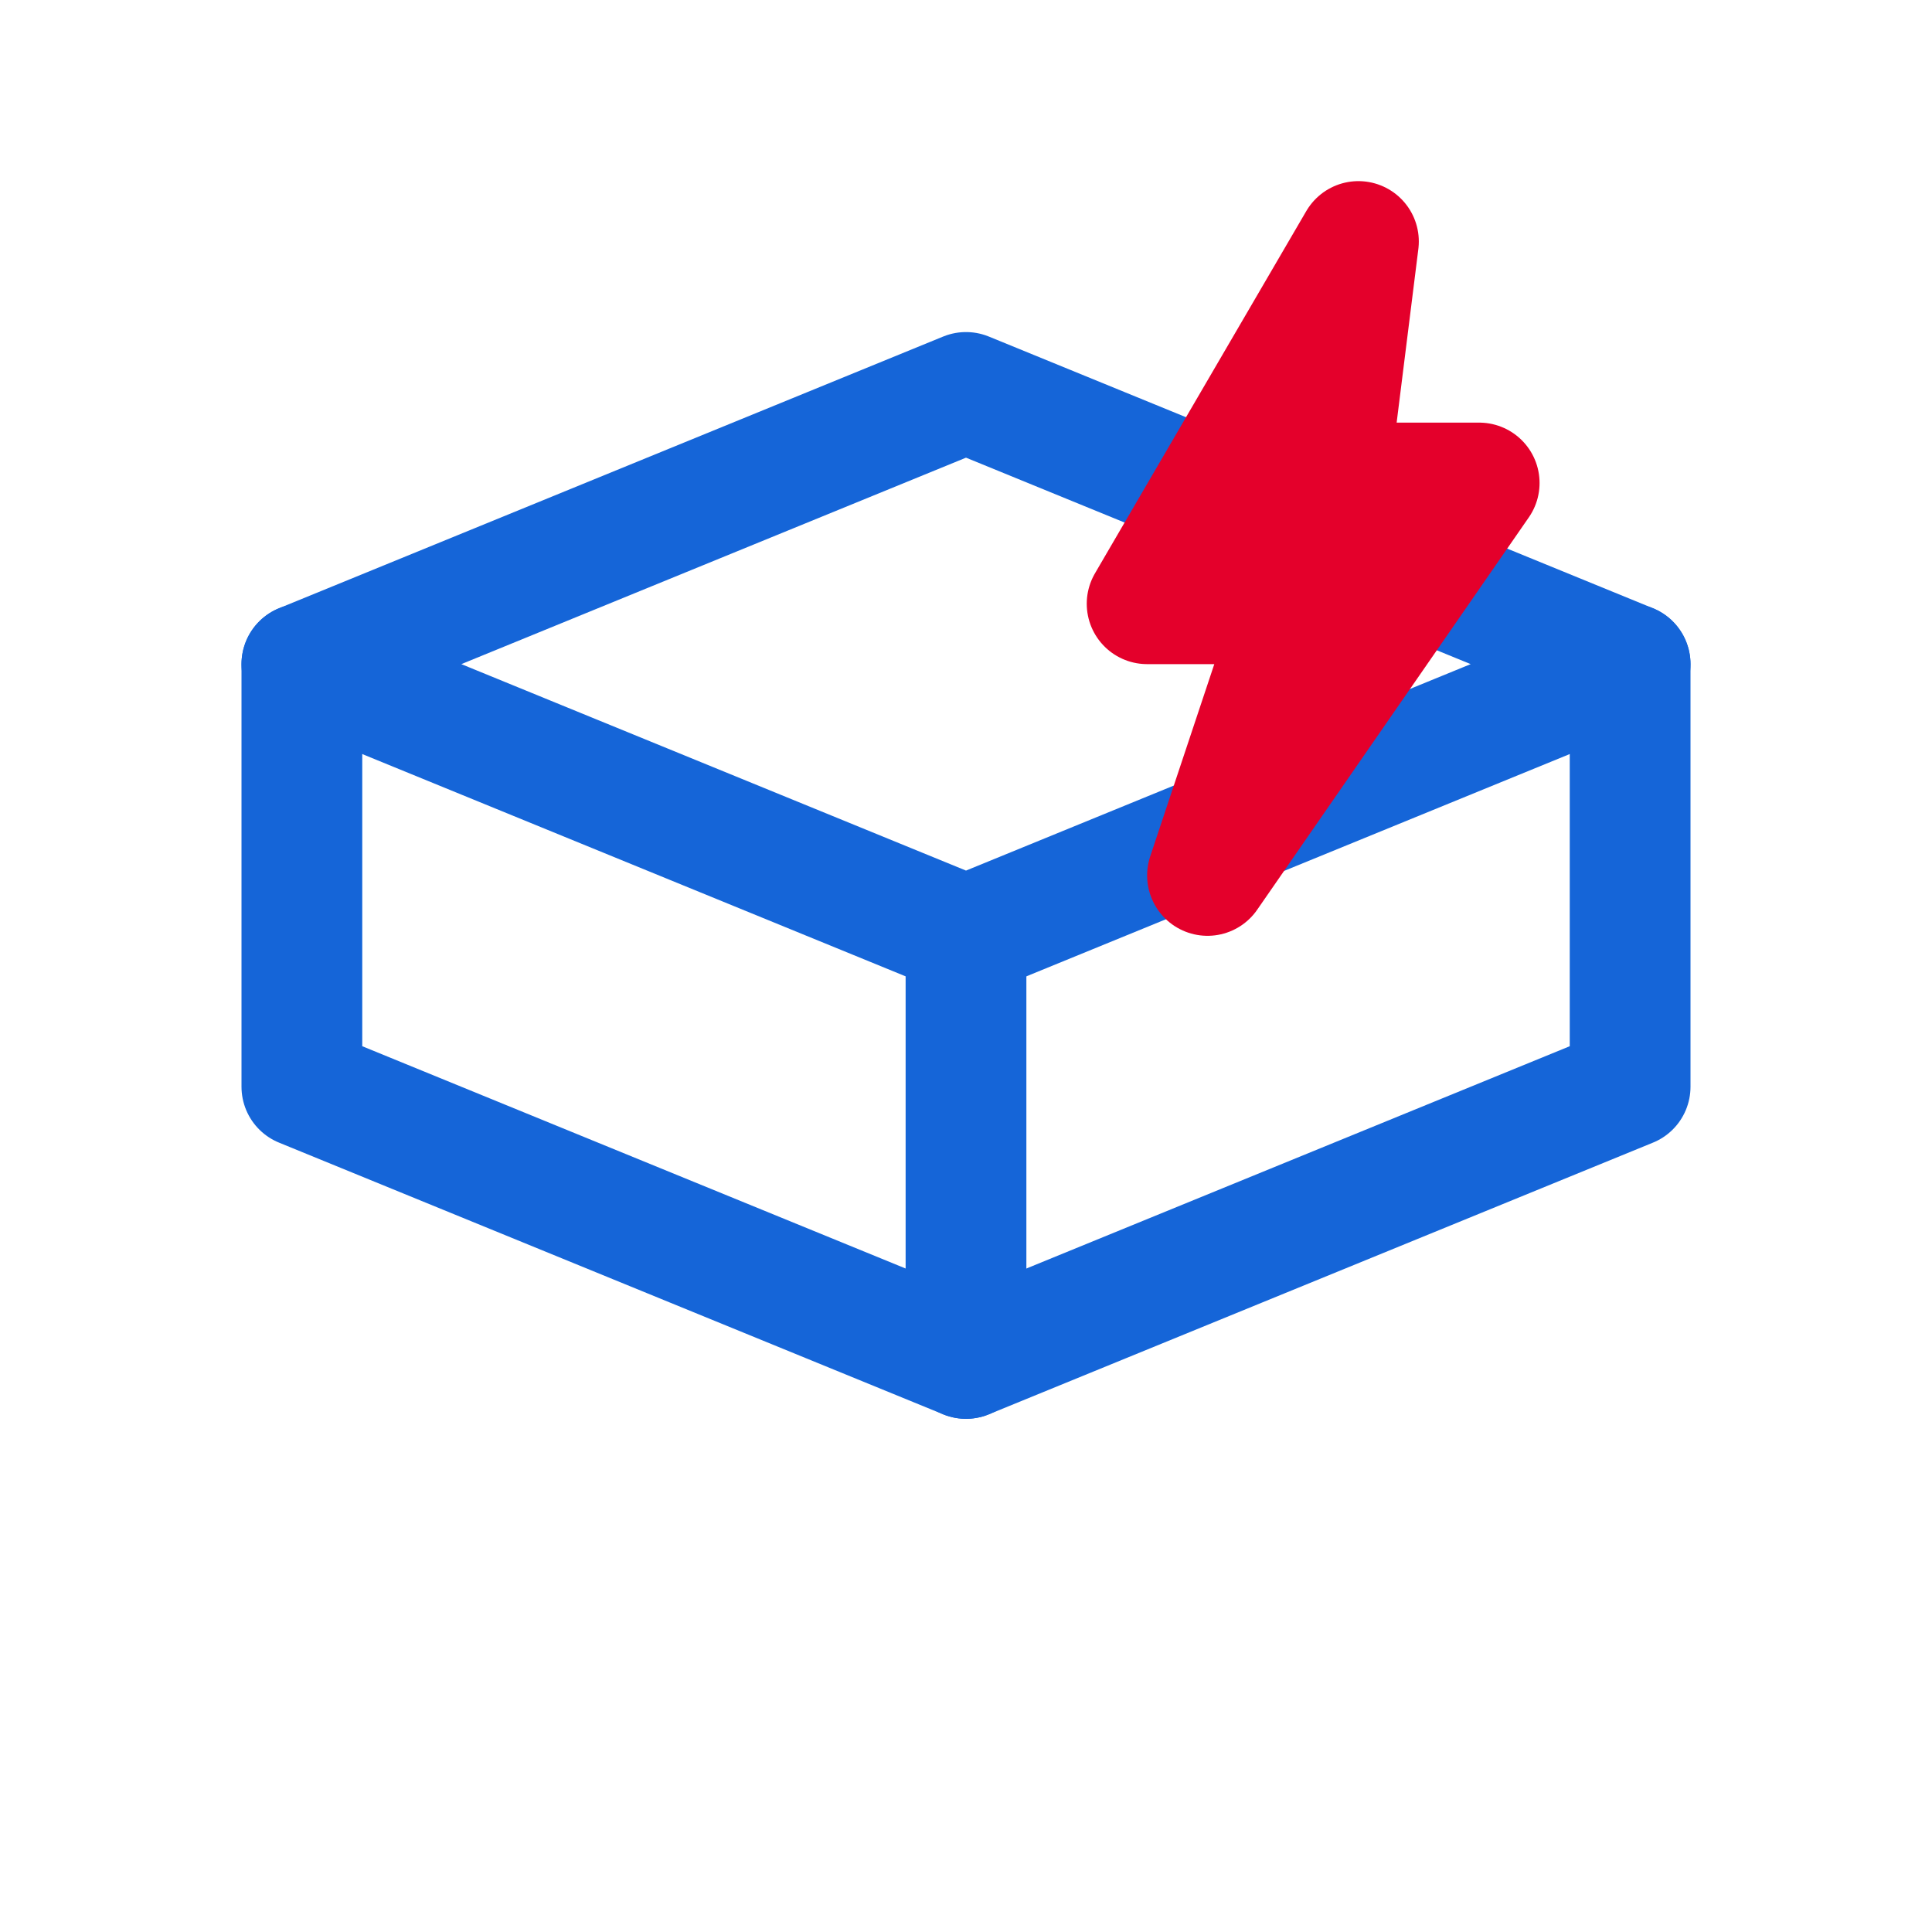
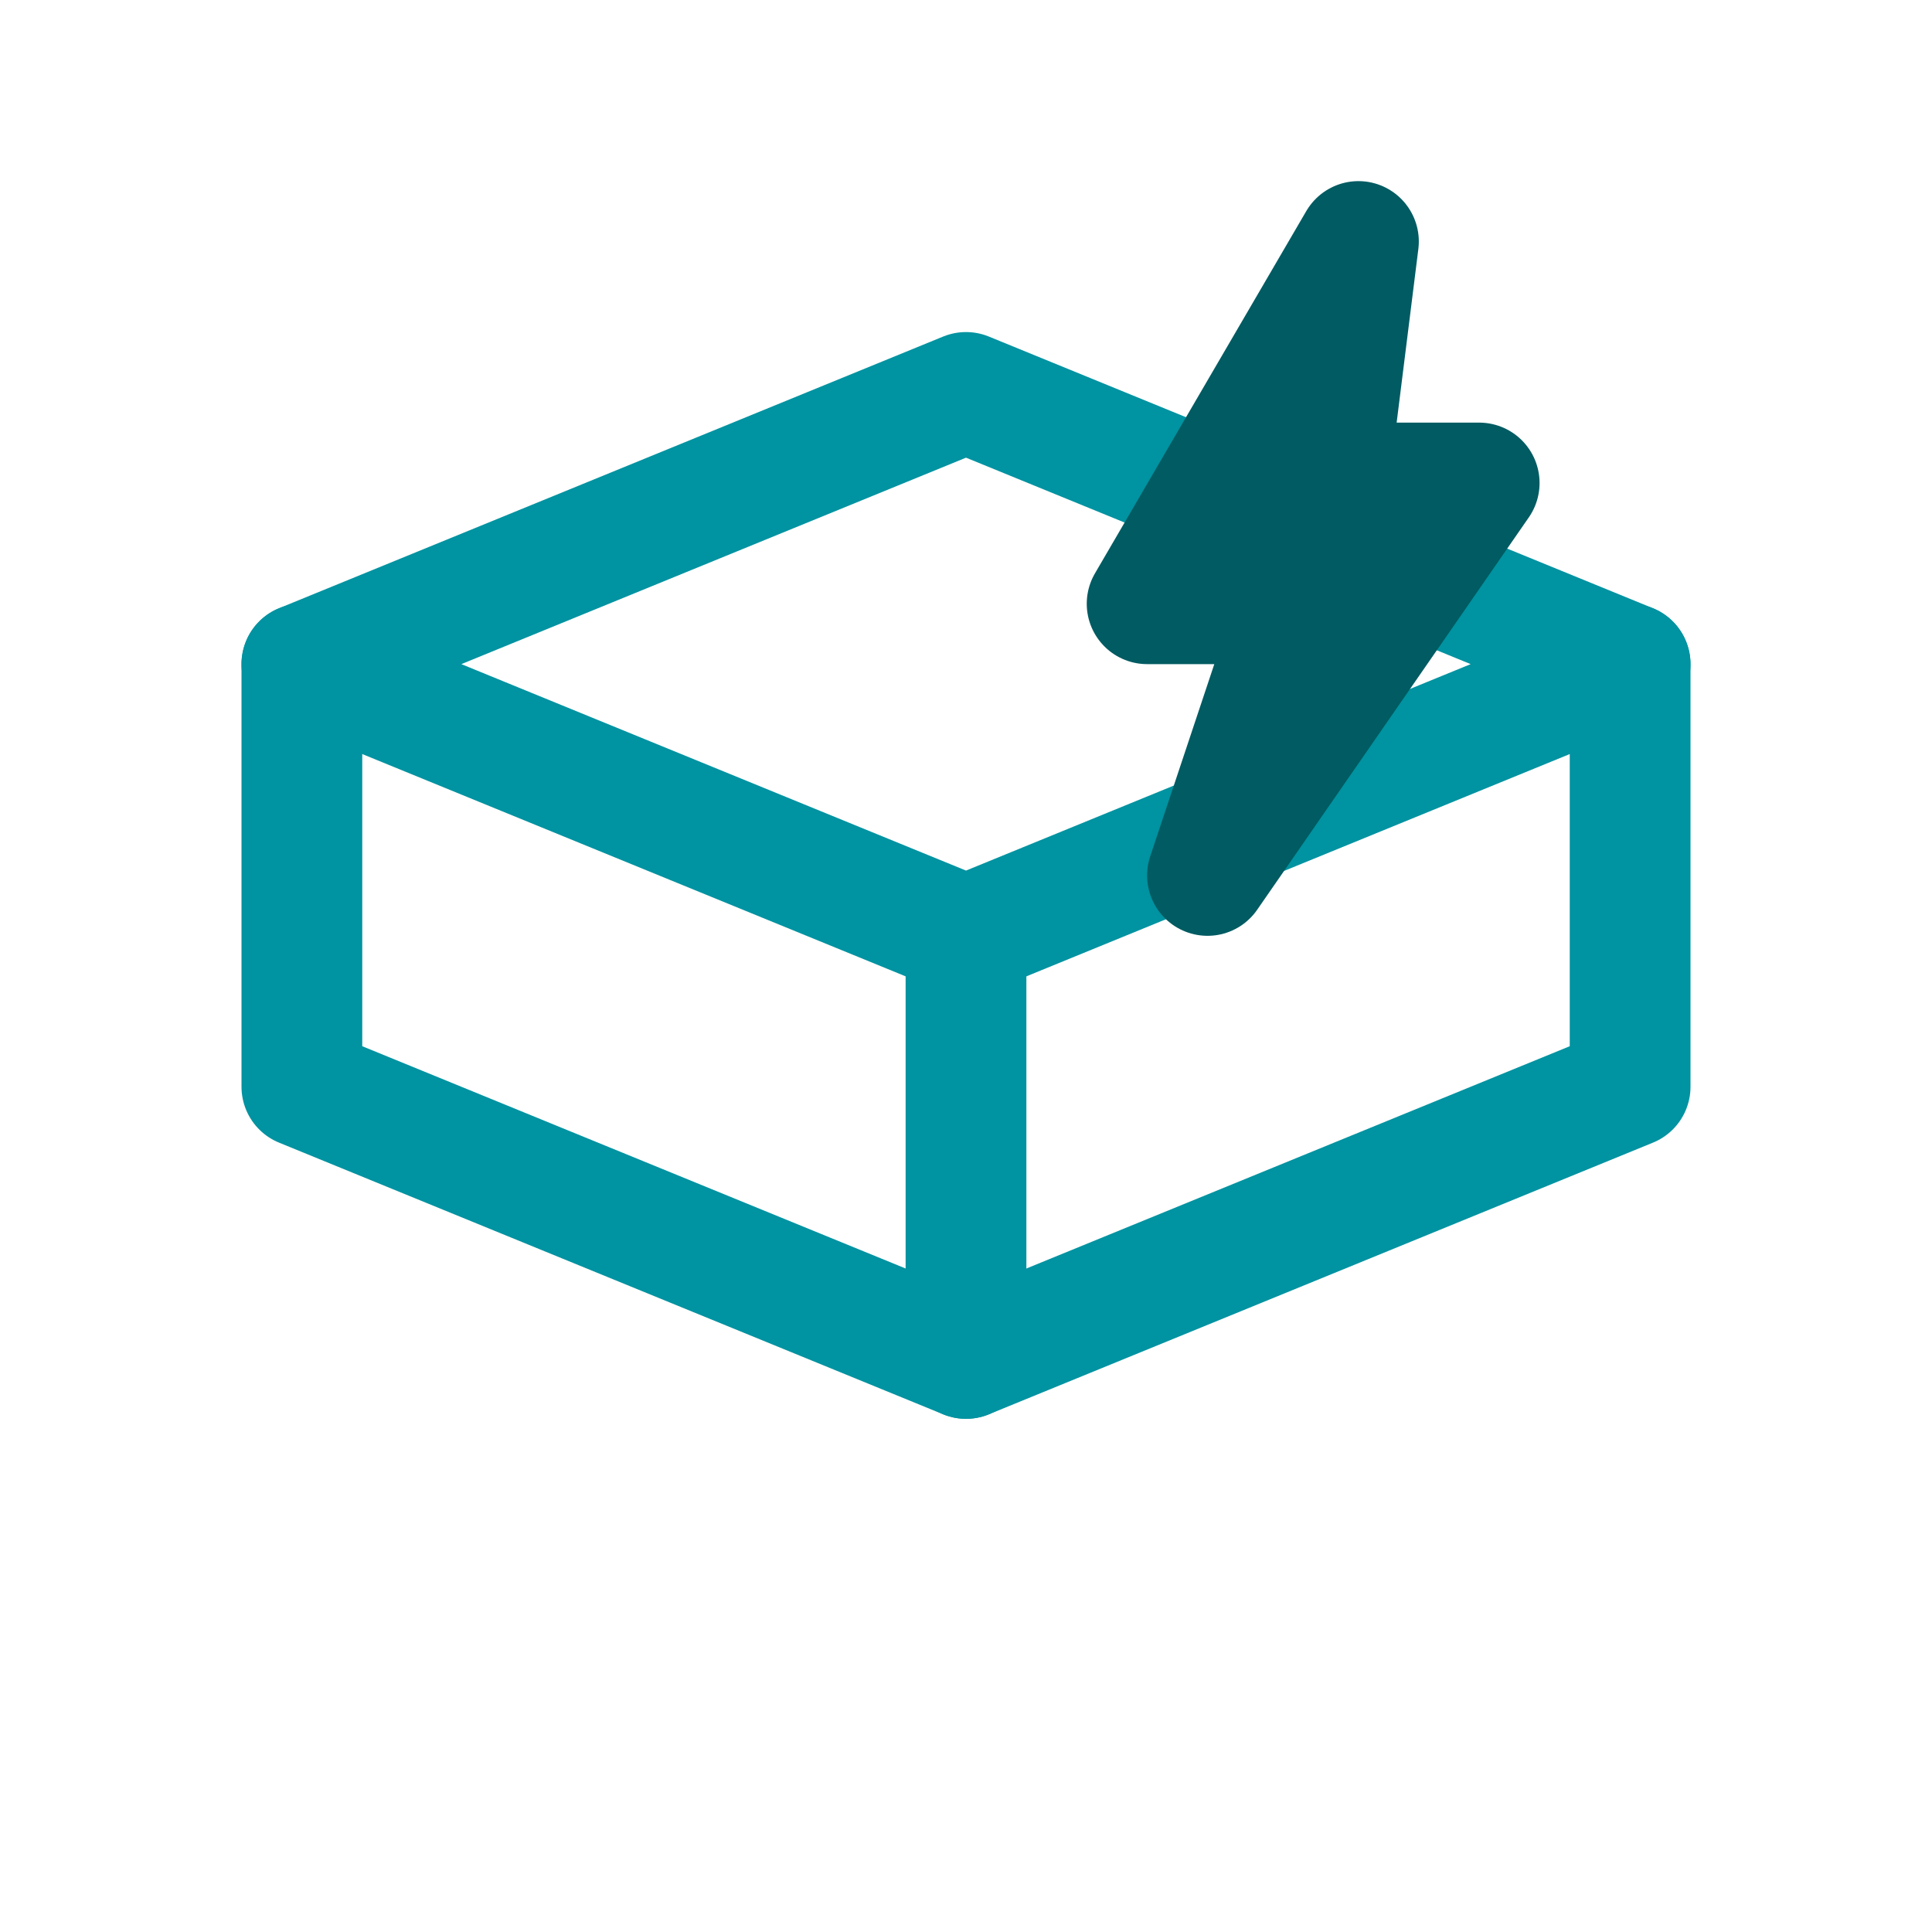
- <svg xmlns="http://www.w3.org/2000/svg" viewBox="0 0 64 64" fill="none" stroke="#1565D8" stroke-width="4" stroke-linecap="round" stroke-linejoin="round">
+ <svg xmlns="http://www.w3.org/2000/svg" viewBox="0 0 64 64" fill="none" stroke="#0093A1" stroke-width="4" stroke-linecap="round" stroke-linejoin="round">
  <path d="M10 22l22-9 22 9-22 9z" />
  <path d="M10 22v14l22 9 22-9V22" />
  <path d="M32 31v14" />
-   <path d="M45 8l-7 12h5l-3 9 9-13h-5z" fill="#E4002B" stroke="#E4002B" />
+   <path d="M45 8l-7 12h5l-3 9 9-13h-5z" fill="#005B62" stroke="#005B62" />
</svg>
